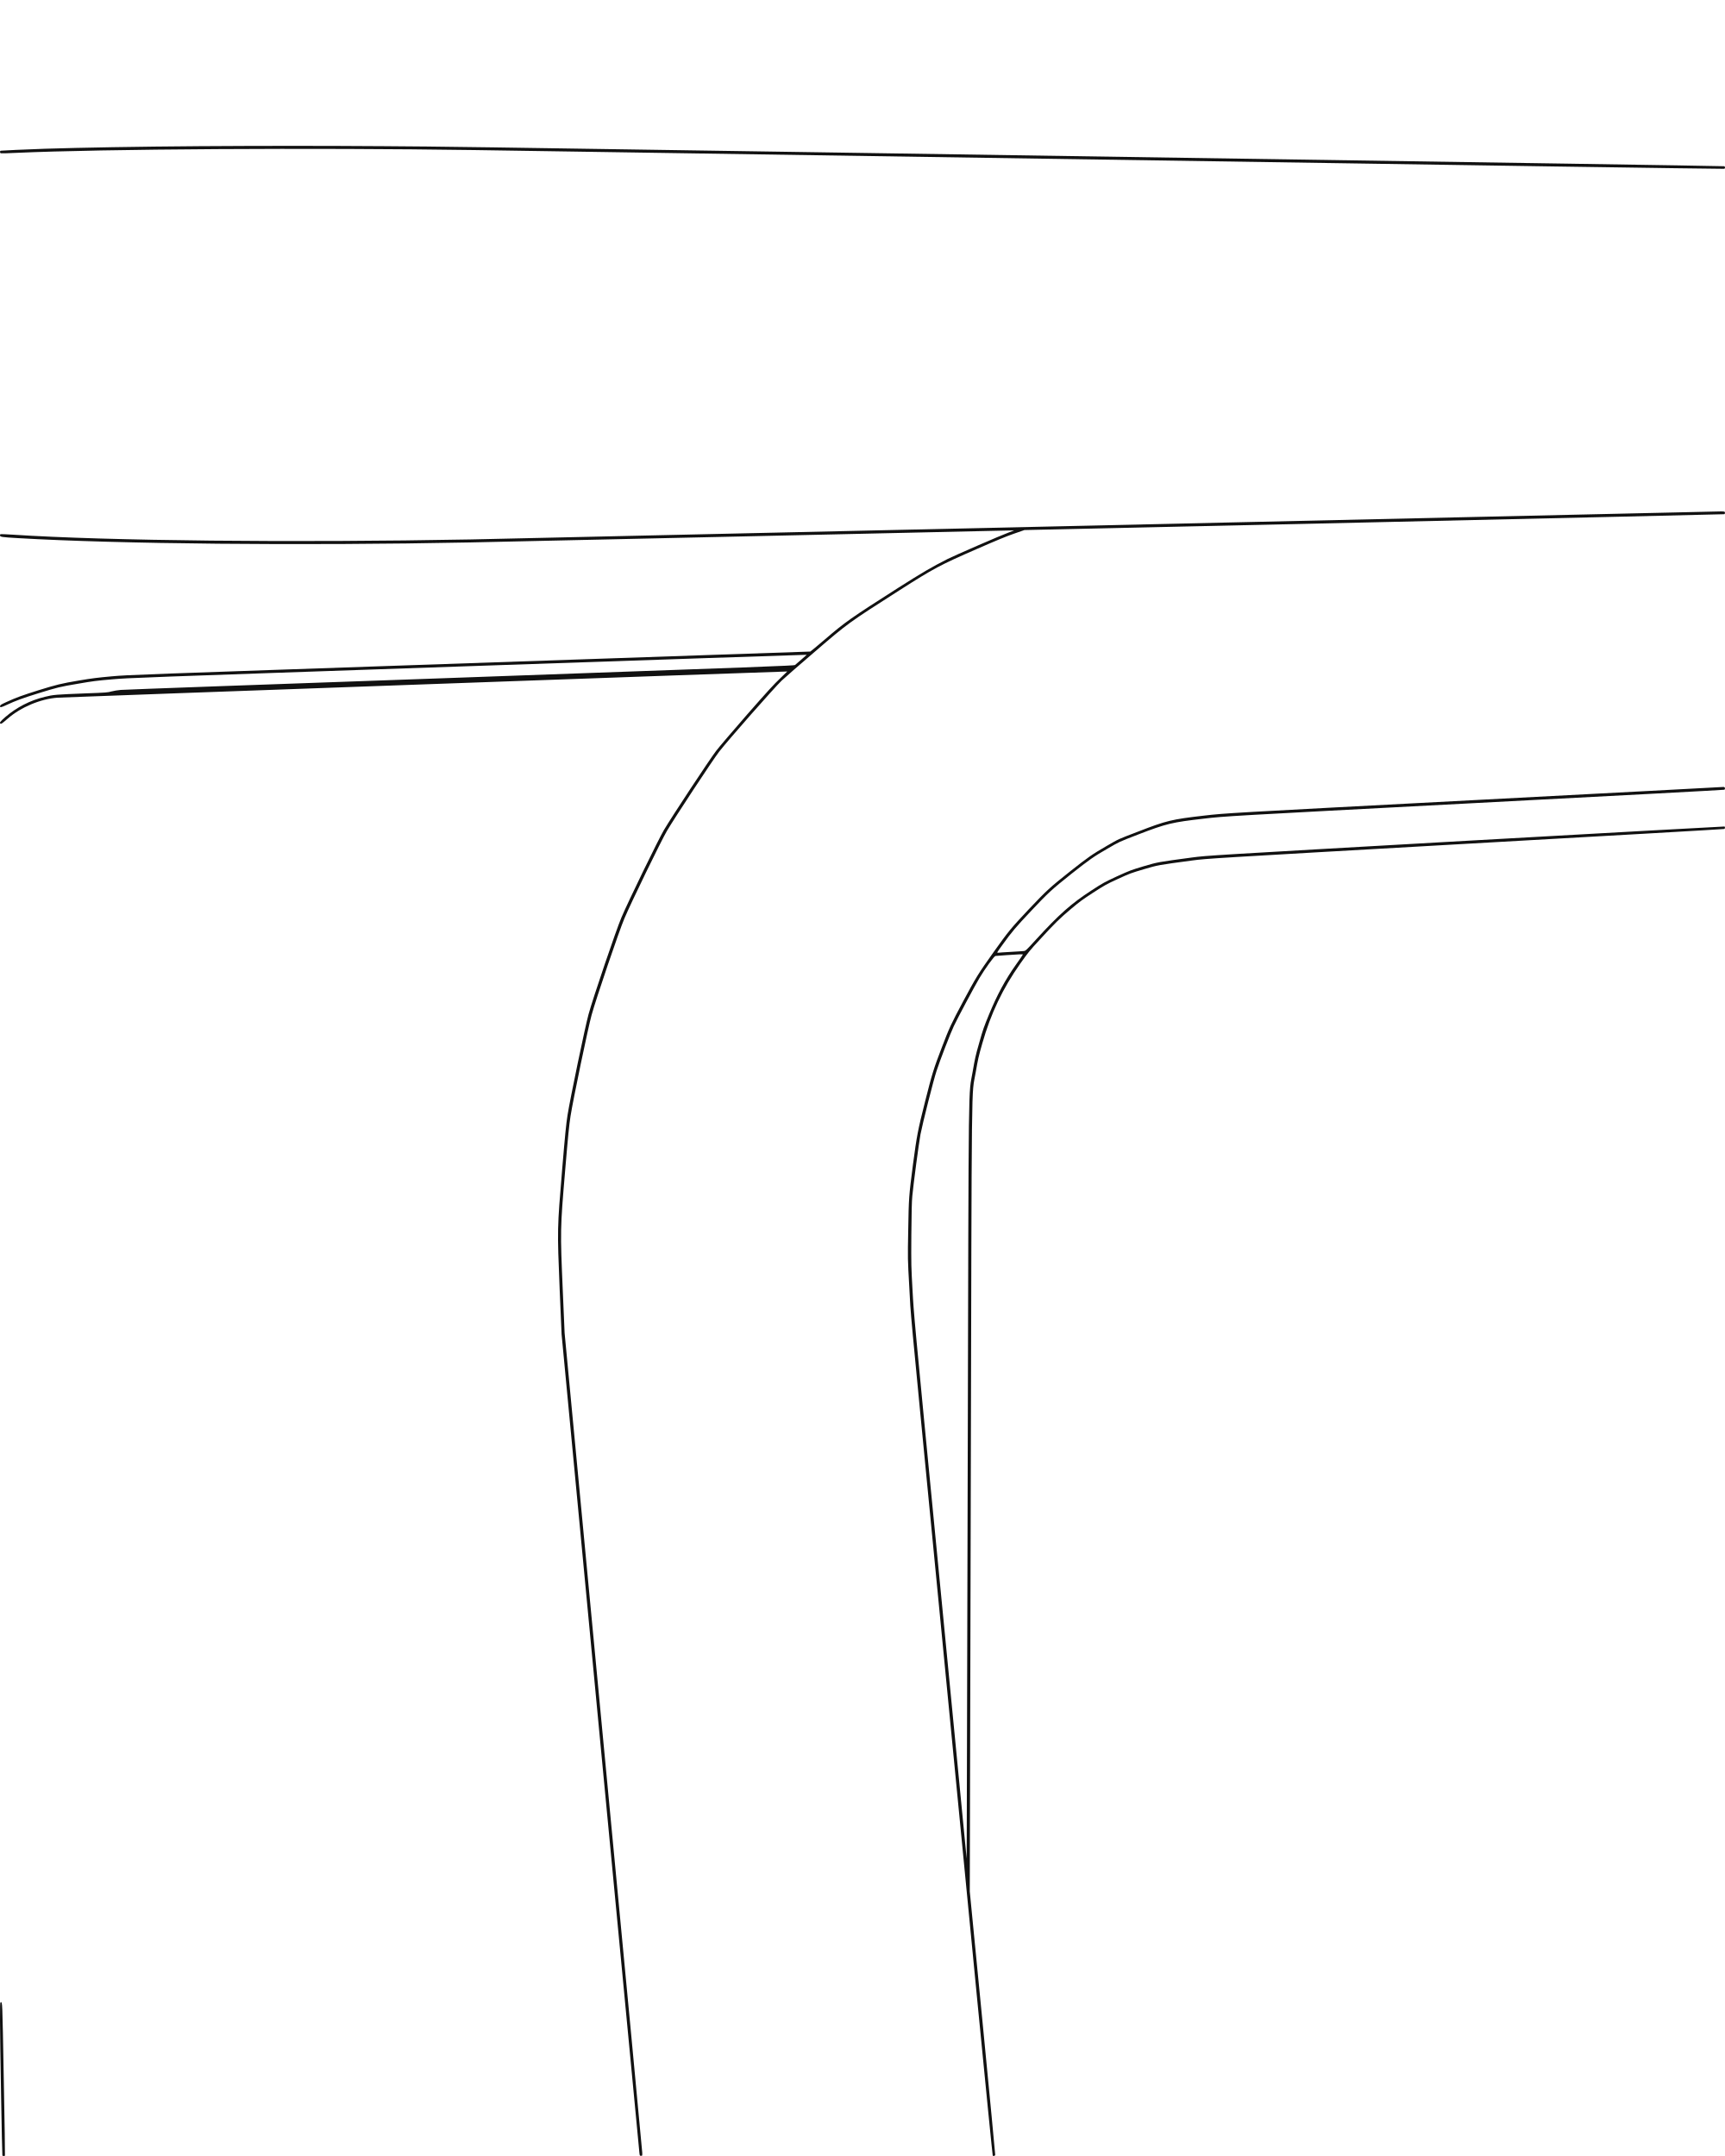
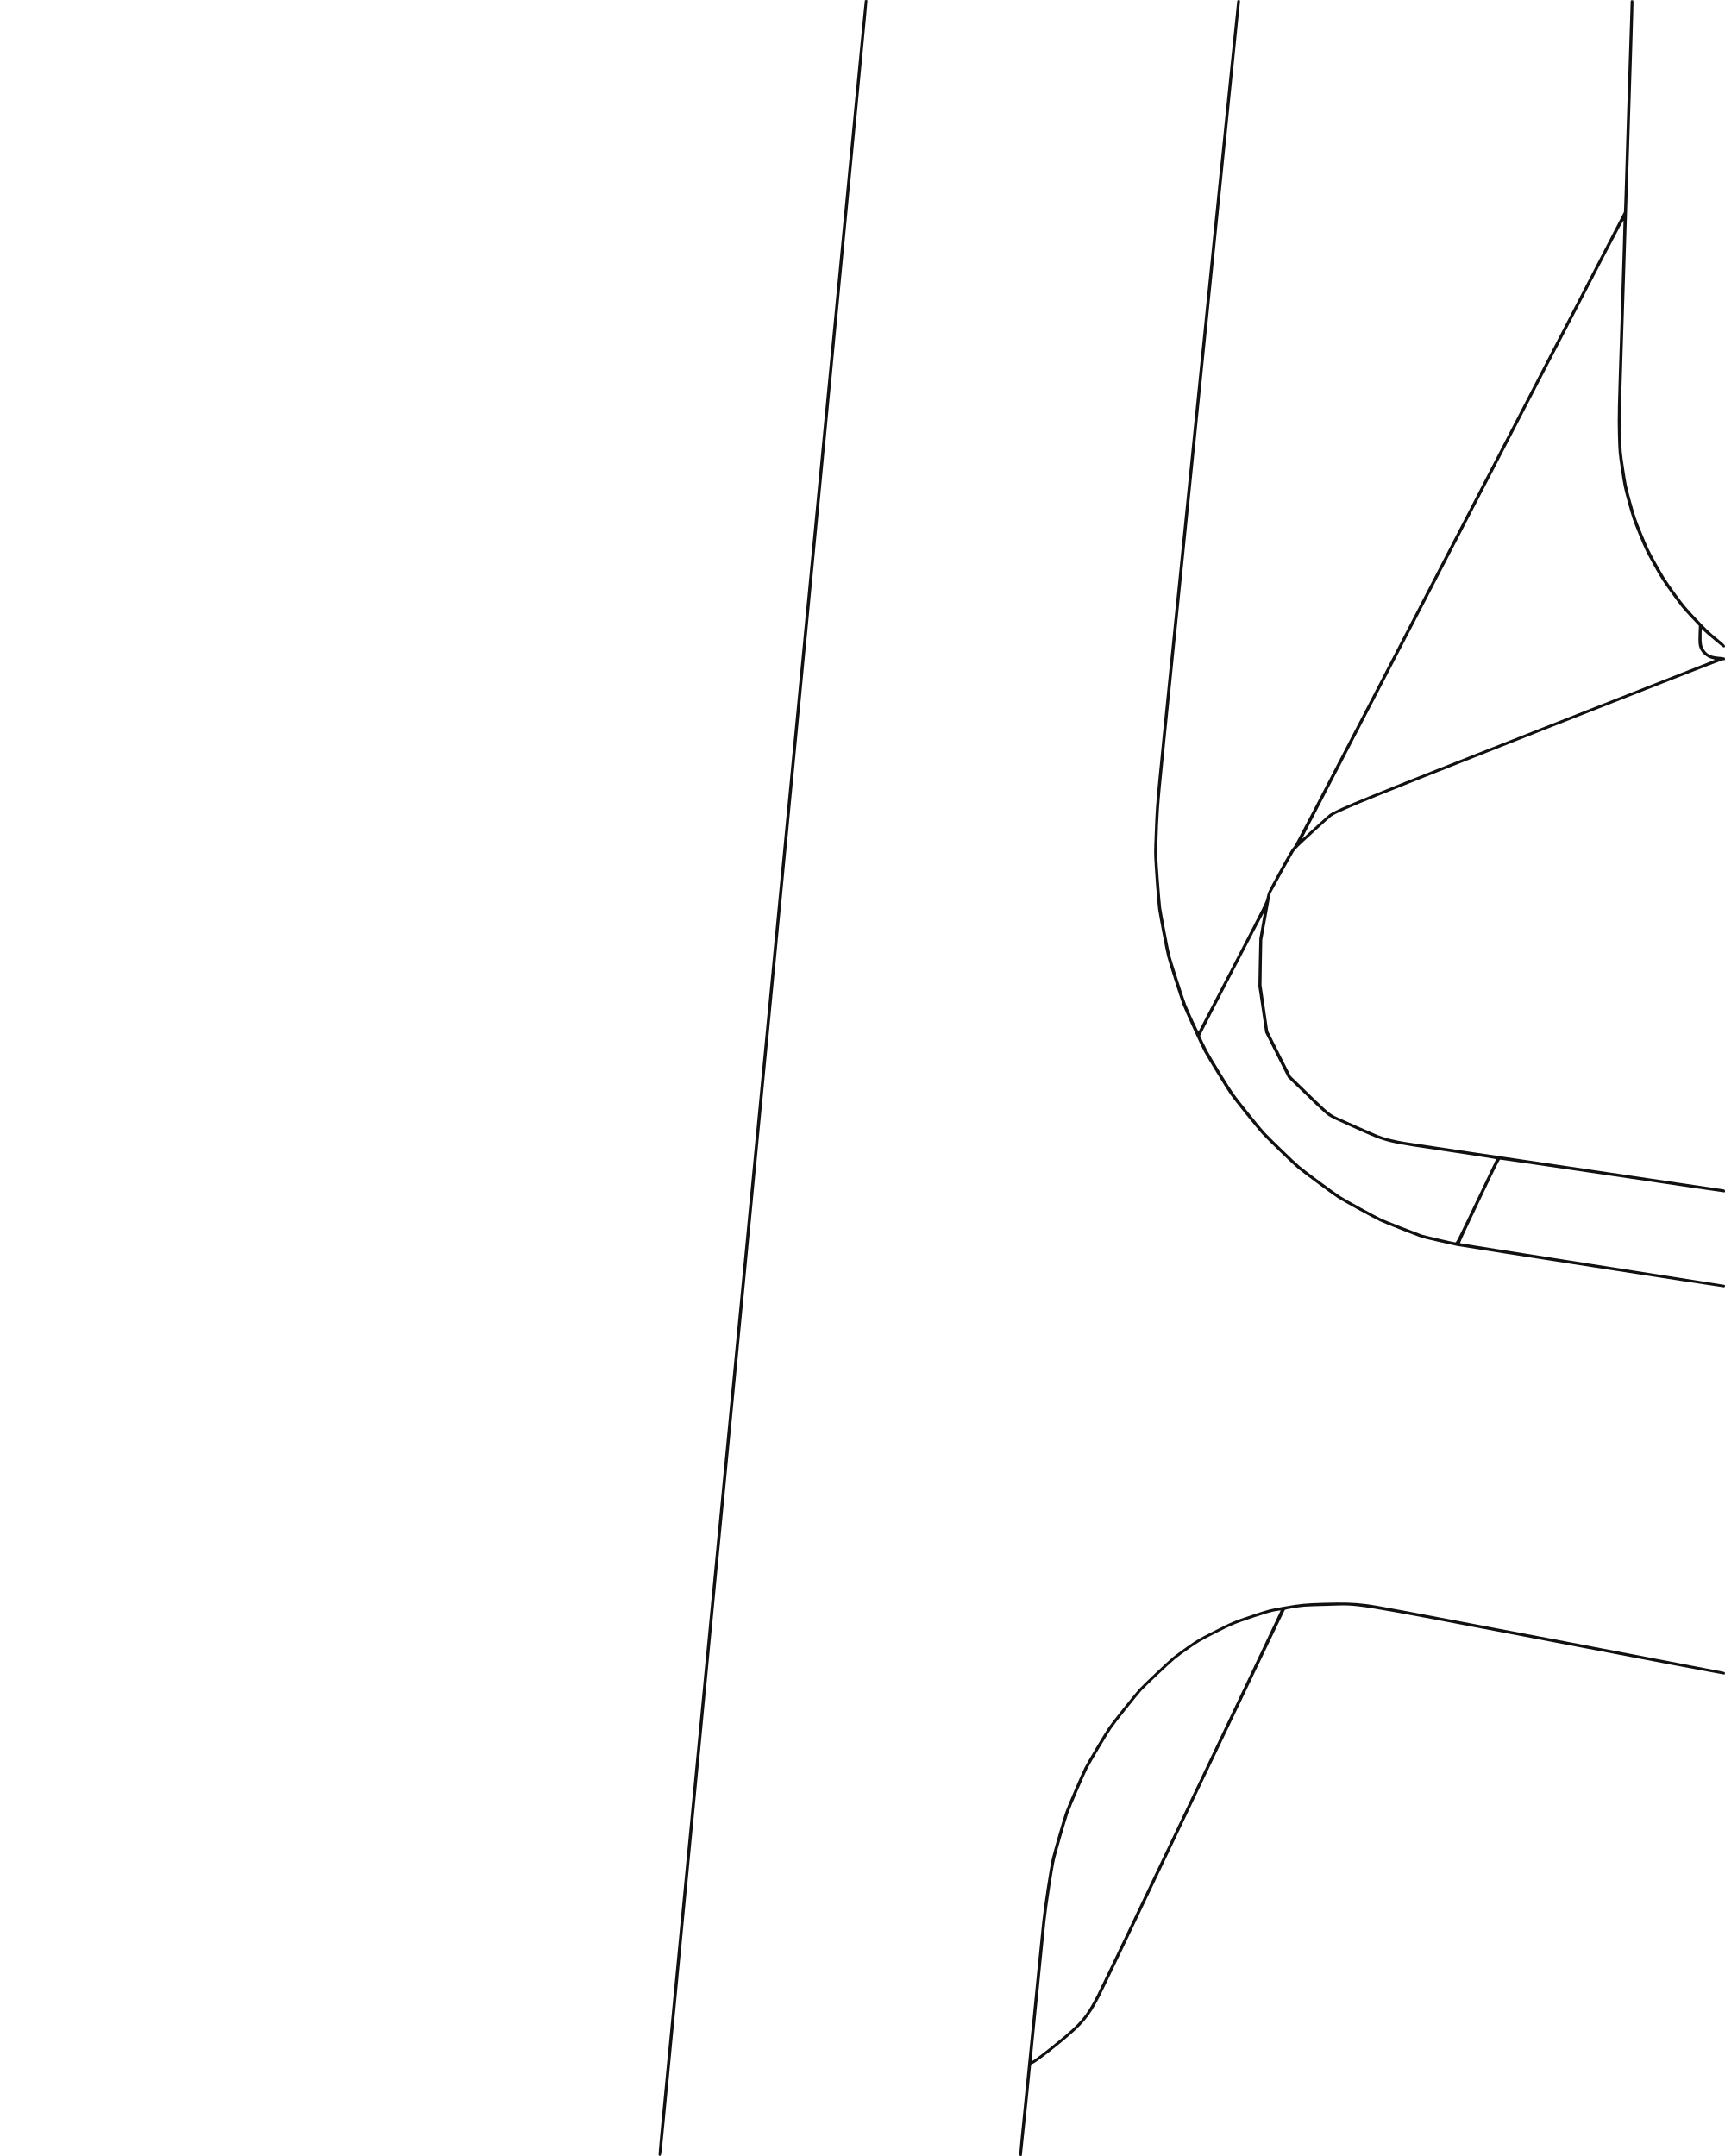
<svg xmlns="http://www.w3.org/2000/svg" width="2000" height="2500" viewBox="0 0 2000 2500">
-   <g transform="translate(0 163) scale(0.5)">
-     <g transform="translate(0,4674) scale(0.25,-0.25)" fill="#111111" stroke="none">
-       <path d="M1844 18644 c-568 -4 -1086 -13 -1432 -24 -172 -6 -396 -16 -405 -18 -10 -3 -9 -21 1 -24 4 -1 67 0 141 4 794 36 2759 48 4247 26 348 -5 7937 -121 10004 -152 870 -13 1586 -23 1591 -22 6 1 9 5 9 12 0 7 -3 10 -9 12 -5 1 -661 12 -1457 24 -796 12 -3342 51 -5656 86 -5045 77 -4671 71 -5316 76 -576 4 -1108 4 -1718 0z M10276 15128 c-3116 -70 -5774 -129 -5906 -132 -1642 -31 -3380 -13 -4248 44 -62 4 -114 6 -117 5 -3 -1 -5 -6 -5 -11 0 -15 14 -17 168 -26 920 -54 2625 -71 4190 -40 117 2 1299 29 2627 58 1328 30 2417 54 2420 54 3 0 -22 -10 -55 -22 -57 -20 -497 -211 -562 -244 -144 -73 -232 -124 -460 -269 -439 -280 -490 -316 -675 -475 -74 -63 -135 -114 -137 -114 -1 0 -1425 -49 -3162 -108 -3148 -108 -3161 -108 -3318 -122 -132 -12 -181 -18 -300 -38 -176 -30 -207 -38 -382 -92 -149 -47 -205 -67 -296 -109 -48 -22 -56 -27 -57 -36 -2 -17 7 -15 61 10 86 40 144 61 291 107 182 56 196 60 374 90 131 23 171 28 312 40 163 14 163 14 3303 122 1727 59 3140 107 3141 106 1 0 -91 -80 -109 -95 -9 -6 -261 -16 -3107 -117 -1703 -60 -3120 -111 -3147 -114 -28 -2 -66 -9 -86 -14 -34 -10 -48 -11 -240 -18 -278 -11 -298 -12 -378 -32 -135 -32 -263 -98 -366 -187 -49 -42 -59 -57 -44 -62 7 -3 15 3 66 47 121 106 305 183 462 194 51 4 6767 245 6768 243 0 -1 -30 -30 -67 -65 -55 -52 -114 -116 -305 -334 -130 -149 -260 -301 -288 -338 -60 -78 -415 -616 -484 -734 -52 -88 -334 -668 -394 -811 -48 -112 -264 -747 -305 -898 -32 -115 -171 -783 -195 -936 -13 -84 -22 -170 -50 -505 -46 -553 -46 -547 -23 -1110 l18 -418 359 -3786 c198 -2082 361 -3797 363 -3810 3 -23 3 -24 15 -24 12 0 12 0 11 30 0 17 -163 1734 -361 3816 l-359 3786 -17 394 c-24 558 -24 571 22 1114 28 334 37 421 50 505 24 153 163 821 195 936 41 151 257 786 305 898 60 143 342 723 394 811 72 122 424 657 485 736 86 110 509 591 579 658 32 30 169 150 305 266 312 269 313 269 789 573 318 203 376 234 716 382 187 82 270 116 344 142 l98 34 3242 72 c1783 40 3245 74 3249 75 9 4 9 20 1 24 -4 1 -17 2 -29 2 -13 -1 -2573 -58 -5689 -128z M13676 12578 c-2310 -121 -2310 -121 -2508 -144 -298 -34 -349 -46 -611 -148 -201 -77 -173 -65 -290 -132 -140 -81 -172 -104 -341 -237 -190 -151 -214 -173 -382 -350 -171 -182 -186 -200 -333 -406 -136 -191 -160 -230 -278 -451 -112 -210 -129 -247 -196 -423 -77 -200 -92 -249 -156 -503 -68 -269 -77 -316 -113 -587 -38 -293 -39 -308 -44 -613 -5 -262 -5 -262 10 -524 15 -288 -5 -67 232 -2510 19 -194 87 -898 152 -1566 65 -668 178 -1836 252 -2596 74 -760 136 -1383 138 -1385 6 -6 22 -1 23 7 1 4 -52 556 -117 1226 l-119 1218 9 3612 c10 4144 5 3744 46 3986 21 121 26 147 61 268 78 276 190 512 353 742 73 103 87 121 181 222 138 151 186 198 291 286 77 65 106 86 203 149 107 69 118 76 229 127 113 52 122 55 240 90 135 40 132 39 452 82 138 18 138 18 2532 154 1317 74 2397 136 2401 138 8 3 9 20 2 23 -3 1 -1084 -59 -2401 -133 -2396 -136 -2396 -136 -2534 -154 -320 -43 -317 -42 -453 -82 -119 -36 -125 -38 -246 -93 -118 -55 -128 -60 -237 -131 -187 -121 -300 -221 -514 -455 -90 -99 -97 -105 -112 -107 -9 -1 -64 -5 -122 -8 -58 -3 -112 -7 -119 -8 -12 -1 -12 0 44 77 81 113 122 162 265 313 158 168 190 197 372 342 167 132 208 161 332 232 117 68 102 61 285 132 264 102 315 114 613 148 198 23 198 23 2508 144 1271 66 2313 122 2317 124 9 4 9 20 1 24 -4 1 -7 2 -7 2 -1 -1 -1040 -55 -2311 -122z m-4188 -1432 c0 -2 -29 -45 -65 -95 -99 -139 -175 -281 -248 -458 -49 -119 -58 -143 -92 -265 -35 -121 -40 -147 -61 -268 -41 -242 -37 101 -46 -3598 -4 -1769 -8 -3326 -9 -3460 l-1 -243 -117 1209 c-65 666 -128 1319 -141 1452 -236 2427 -231 2377 -244 2612 -12 218 -13 227 -11 512 2 221 4 307 9 361 10 108 60 487 76 573 19 99 120 501 149 588 31 96 128 348 160 415 36 77 193 371 237 445 53 89 138 206 149 206 5 1 53 4 107 8 109 8 148 9 148 6z M5 1425 c-4 -1 -5 -39 -5 -170 0 -171 19 -1241 22 -1250 2 -6 20 -7 24 -1 1 2 -3 322 -11 710 -14 750 -12 717 -30 711z" />
+   <g transform="translate(237 0) scale(0.5)">
+     <g transform="translate(0,5000) scale(0.25,-0.25)" fill="#111111" stroke="none">
+       <path d="M6126 19996 c-2 -3 -74 -744 -160 -1647 -87 -904 -193 -2010 -236 -2459 -43 -449 -163 -1710 -268 -2802 -105 -1092 -253 -2643 -330 -3446 -261 -2724 -419 -4379 -632 -6600 -117 -1219 -229 -2395 -250 -2614 -21 -218 -38 -404 -37 -412 1 -13 2 -14 13 -14 12 0 12 0 45 344 18 189 120 1258 227 2374 107 1117 258 2696 336 3510 78 814 198 2072 268 2796 69 724 229 2398 356 3720 127 1322 263 2742 302 3156 332 3467 392 4091 390 4094 -3 5 -21 5 -24 0z M9580 19991 c-2 -5 -95 -919 -208 -2031 -112 -1112 -281 -2777 -374 -3700 -170 -1678 -170 -1678 -180 -1908 -7 -151 -10 -253 -8 -296 3 -88 28 -430 36 -488 8 -59 71 -390 84 -441 14 -55 122 -393 144 -450 23 -59 168 -377 198 -433 30 -55 205 -342 241 -394 35 -51 253 -321 294 -366 43 -48 291 -288 335 -324 50 -42 318 -240 372 -275 53 -34 330 -186 394 -216 38 -18 305 -123 380 -150 24 -8 276 -66 332 -77 114 -20 2467 -386 2475 -384 10 2 13 20 4 23 -3 1 -555 88 -1227 193 -672 105 -1224 193 -1226 194 -2 2 76 170 181 389 166 349 184 385 193 386 6 0 474 -68 1042 -152 568 -85 1034 -153 1037 -152 9 3 6 25 -4 27 -5 1 -660 98 -1455 216 -795 118 -1471 218 -1502 224 -105 17 -190 39 -255 64 -22 8 -302 132 -379 167 -64 29 -83 46 -258 216 l-168 163 -106 209 -105 209 -31 214 -31 213 3 211 4 210 39 214 38 214 98 180 c54 99 107 193 117 209 15 24 44 52 175 172 86 79 164 149 174 156 27 19 52 31 255 118 237 102 3348 1328 3374 1330 9 0 17 1 19 1 2 0 3 5 3 12 0 14 1 14 -63 20 -66 6 -100 22 -125 57 -26 36 -31 61 -29 153 l1 48 23 -23 c26 -25 164 -140 175 -146 11 -6 18 -2 18 10 0 9 -14 22 -81 77 -68 56 -95 83 -186 179 -102 108 -110 118 -198 239 -85 118 -97 136 -167 262 -72 129 -79 143 -137 283 -59 144 -61 150 -102 297 -41 149 -41 151 -65 308 -24 158 -24 158 -29 326 -4 168 -4 168 33 1312 74 2336 84 2664 83 2686 -1 22 -1 22 -13 22 -11 0 -12 -1 -13 -18 -1 -10 -13 -389 -27 -842 -14 -453 -28 -887 -30 -964 l-5 -140 -600 -1156 c-684 -1318 -900 -1734 -1801 -3470 -457 -880 -650 -1250 -661 -1262 -22 -23 -41 -55 -147 -250 -95 -174 -95 -174 -104 -218 -8 -44 -8 -44 -320 -644 -171 -330 -312 -601 -313 -603 -3 -3 -90 184 -116 251 -21 53 -132 400 -147 456 -13 52 -76 383 -84 442 -7 53 -33 388 -36 478 -2 39 1 139 7 286 11 226 11 226 147 1570 351 3470 612 6050 613 6066 1 17 0 18 -10 19 -8 1 -12 -1 -15 -8z m3556 -2945 c-29 -896 -29 -896 -25 -1072 5 -176 5 -176 29 -334 24 -157 24 -159 65 -308 41 -147 43 -153 102 -297 58 -140 65 -154 137 -283 70 -126 82 -144 168 -262 83 -115 100 -136 171 -212 l79 -83 -3 -77 c-3 -86 -1 -109 17 -145 20 -41 73 -80 120 -88 17 -4 18 -4 8 -8 -5 -2 -710 -280 -1566 -616 -1669 -657 -1923 -760 -2002 -814 -15 -11 -164 -145 -237 -215 -11 -10 -18 -14 -16 -10 4 7 833 1605 2110 4066 284 547 595 1147 692 1334 130 250 177 338 178 330 1 -5 -12 -413 -27 -906z m-3330 -5633 l-21 -120 -5 -221 -4 -222 32 -214 31 -214 105 -209 106 -210 172 -166 c124 -121 180 -172 202 -187 36 -23 57 -33 268 -127 289 -128 247 -118 917 -217 206 -31 373 -57 372 -59 -1 -2 -84 -177 -185 -388 -182 -380 -184 -385 -195 -384 -21 3 -287 65 -309 72 -64 23 -339 131 -372 146 -56 26 -335 179 -386 212 -54 35 -322 233 -372 275 -41 34 -286 271 -328 317 -36 38 -256 312 -289 360 -34 48 -213 339 -242 395 -27 51 -67 135 -67 141 0 5 589 1143 591 1141 0 0 -9 -55 -21 -121z M10384 5132 c-175 -5 -215 -9 -370 -36 -136 -24 -136 -24 -290 -75 -184 -62 -184 -62 -368 -155 -138 -70 -150 -78 -238 -139 -50 -35 -110 -79 -132 -97 -49 -40 -280 -258 -319 -301 -43 -48 -246 -301 -280 -351 -40 -59 -196 -321 -224 -376 -30 -60 -158 -357 -178 -414 -20 -56 -109 -363 -123 -423 -23 -101 -73 -429 -90 -587 -23 -221 -69 -683 -90 -902 -10 -102 -42 -427 -72 -722 -30 -295 -54 -540 -53 -544 1 -9 22 -14 25 -5 2 4 86 829 86 841 0 2 6 7 14 9 24 9 127 86 255 191 211 173 265 237 367 432 22 42 417 866 876 1831 460 964 839 1755 841 1757 6 6 120 25 179 30 25 2 124 6 220 8 310 8 139 36 2063 -332 884 -170 1611 -307 1615 -306 3 2 6 7 6 12 0 8 -3 11 -15 14 -8 2 -734 142 -1613 310 -1392 266 -1611 307 -1702 318 -122 15 -201 17 -390 12z m-1234 -1820 c-458 -962 -852 -1784 -874 -1826 -101 -194 -150 -251 -355 -419 -114 -94 -236 -187 -246 -187 -2 0 -3 8 -1 19 3 27 19 192 36 367 18 184 69 695 90 904 17 158 67 486 90 587 14 60 103 367 123 423 20 57 148 354 178 414 28 55 184 317 224 376 34 50 238 305 278 349 40 43 263 253 309 291 22 18 81 62 132 97 86 60 101 69 230 135 171 87 187 93 368 154 110 36 160 51 198 58 29 5 53 8 53 8 1 -1 -374 -788 -833 -1750z" />
    </g>
  </g>
</svg>
